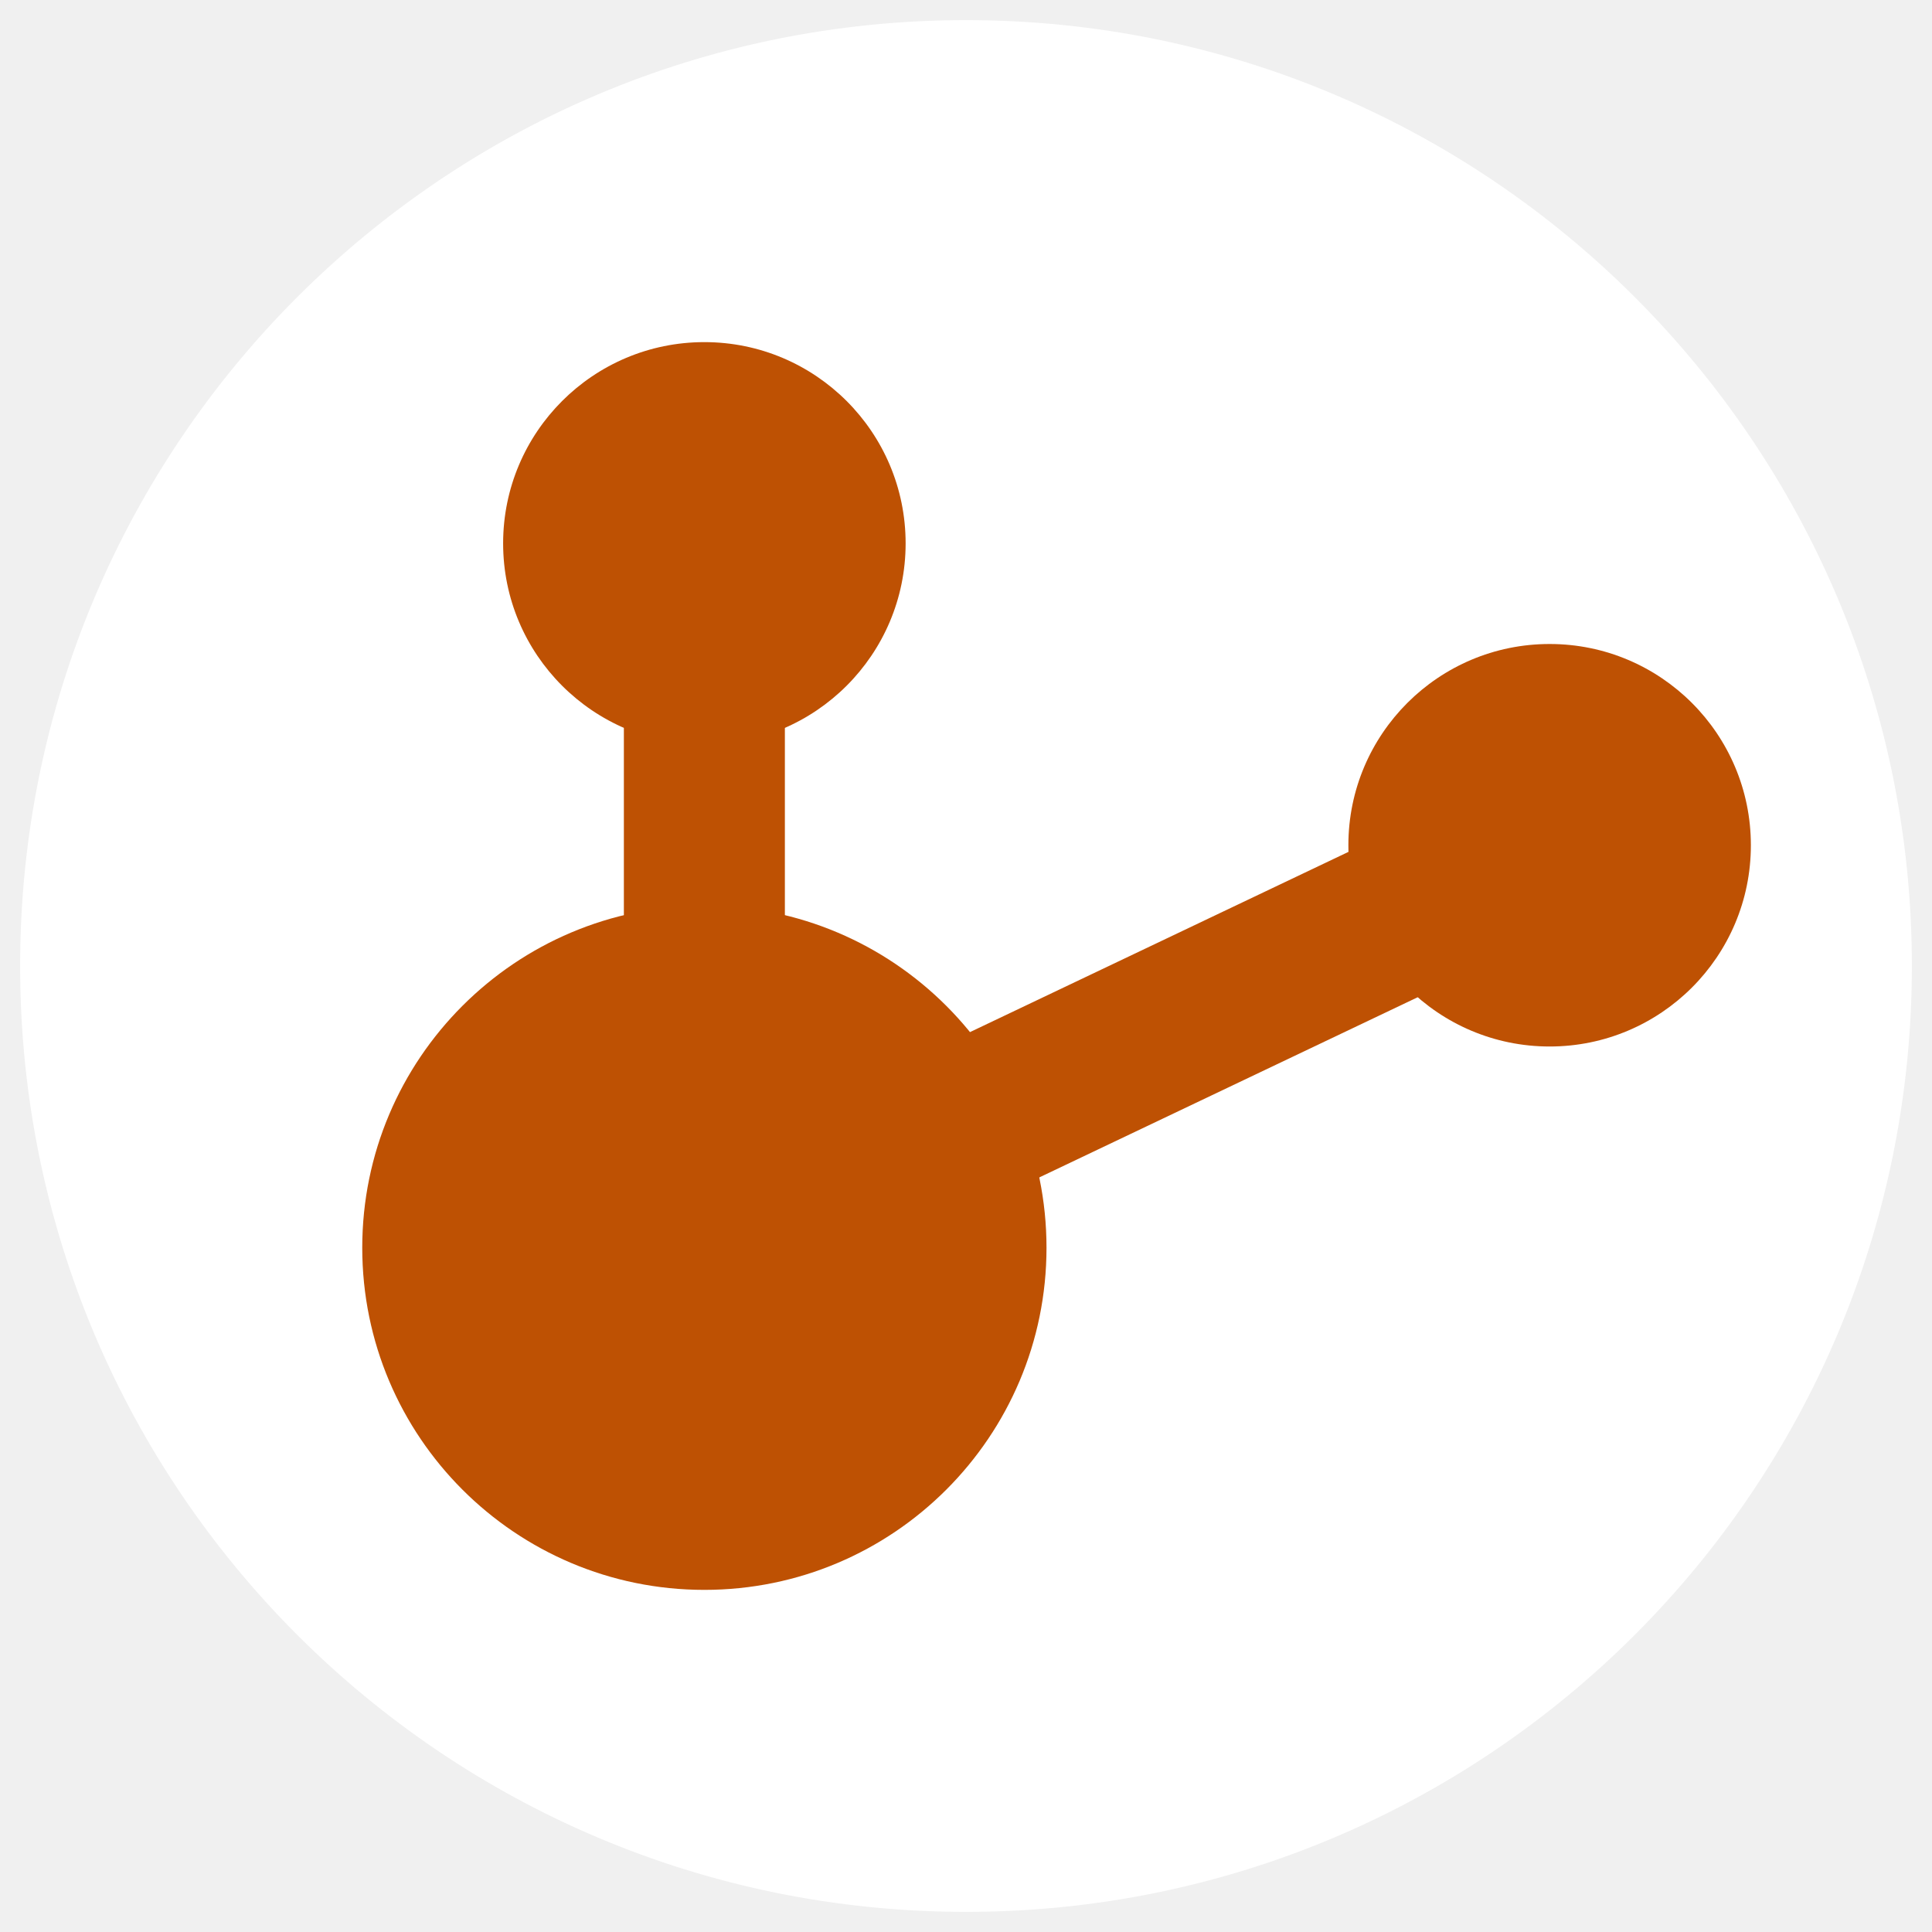
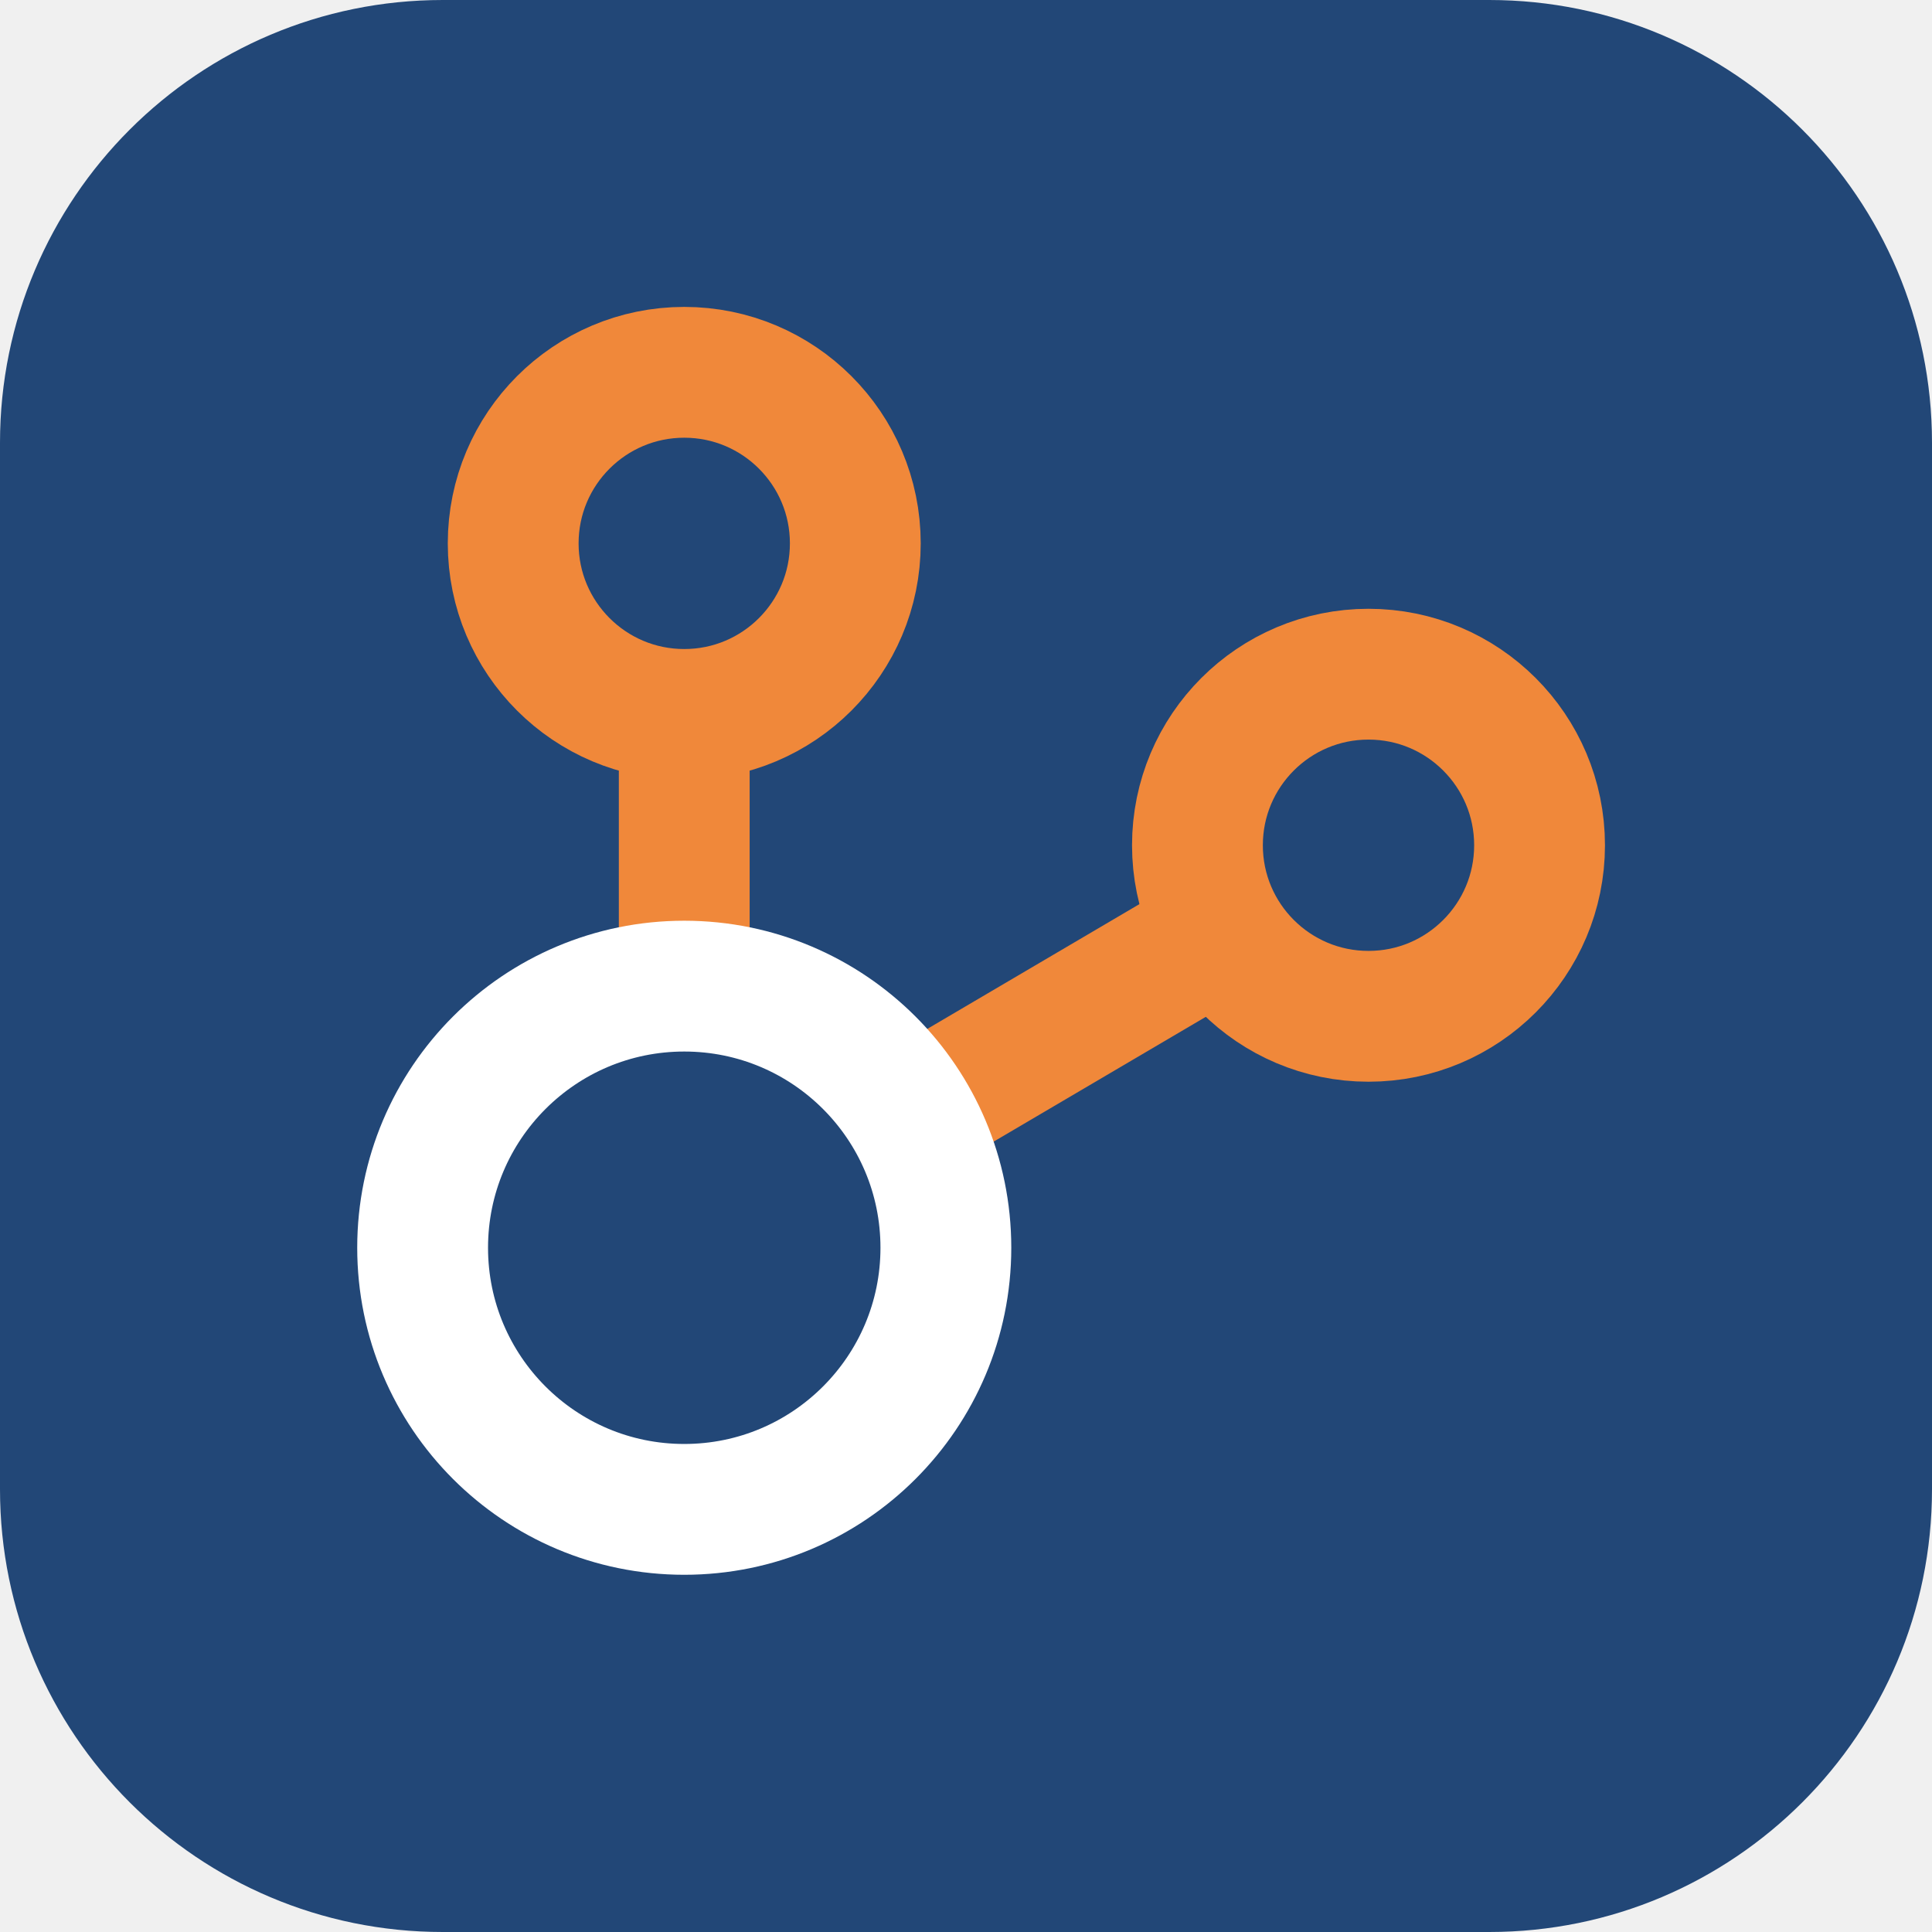
<svg xmlns="http://www.w3.org/2000/svg" viewBox="0 0 96 96">
-   <circle cx="48" cy="48" r="47" fill="#ffffff" />
-   <g transform="translate(5 2)">
-     <g stroke="#BE5103" stroke-width="8" stroke-linecap="round">
-       <line x1="30" y1="60" x2="72" y2="40" />
-       <line x1="30" y1="60" x2="30" y2="25" />
-     </g>
-     <g fill="#BE5103">
-       <circle cx="30" cy="60" r="17" />
-       <circle cx="72" cy="40" r="10" />
-       <circle cx="30" cy="25" r="10" />
-     </g>
+   <rect width="96" height="96" rx="22" fill="#224777" />
+   <g stroke="#F0883A" stroke-width="6.5" stroke-linecap="round" stroke-linejoin="round" fill="#224777">
+     <line x1="34" y1="62" x2="68" y2="42" />
+     <line x1="34" y1="62" x2="34" y2="27" />
+     <circle cx="68" cy="42" r="8.5" />
+     <circle cx="34" cy="27" r="8.5" />
  </g>
+   <circle cx="34" cy="62" r="13" stroke="#ffffff" stroke-width="6.5" stroke-linecap="round" stroke-linejoin="round" fill="#224777" />
</svg>
